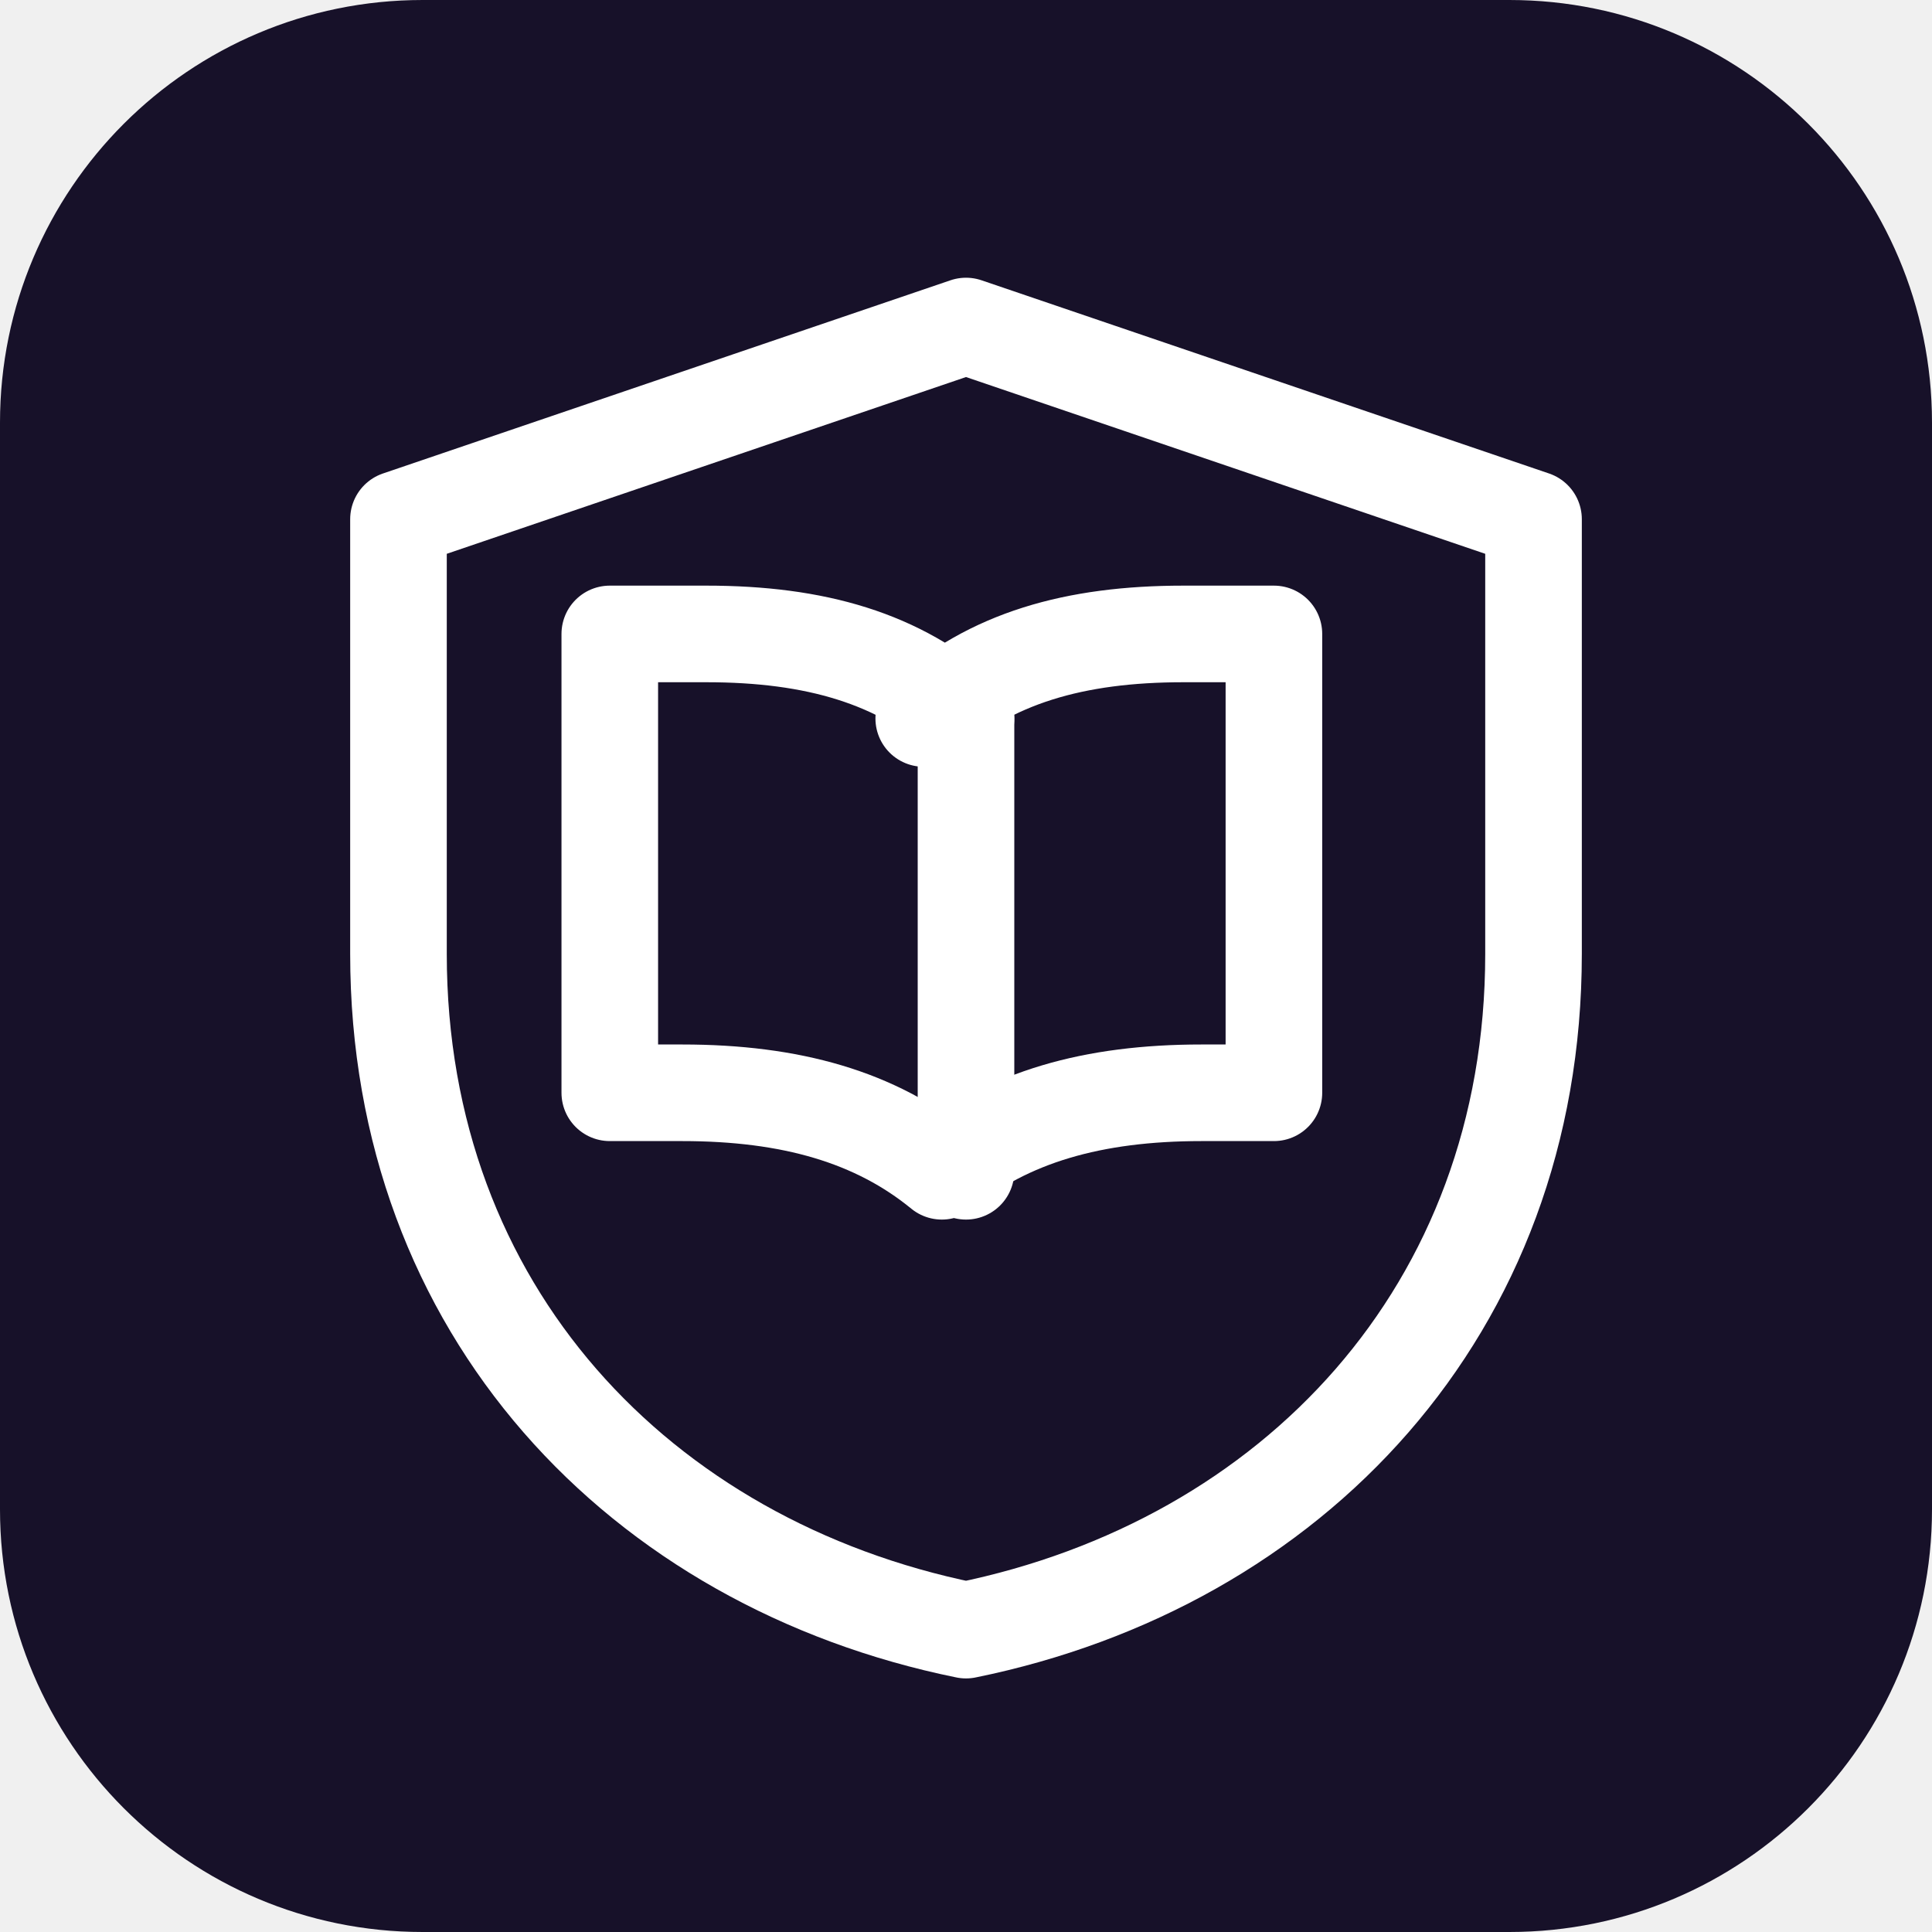
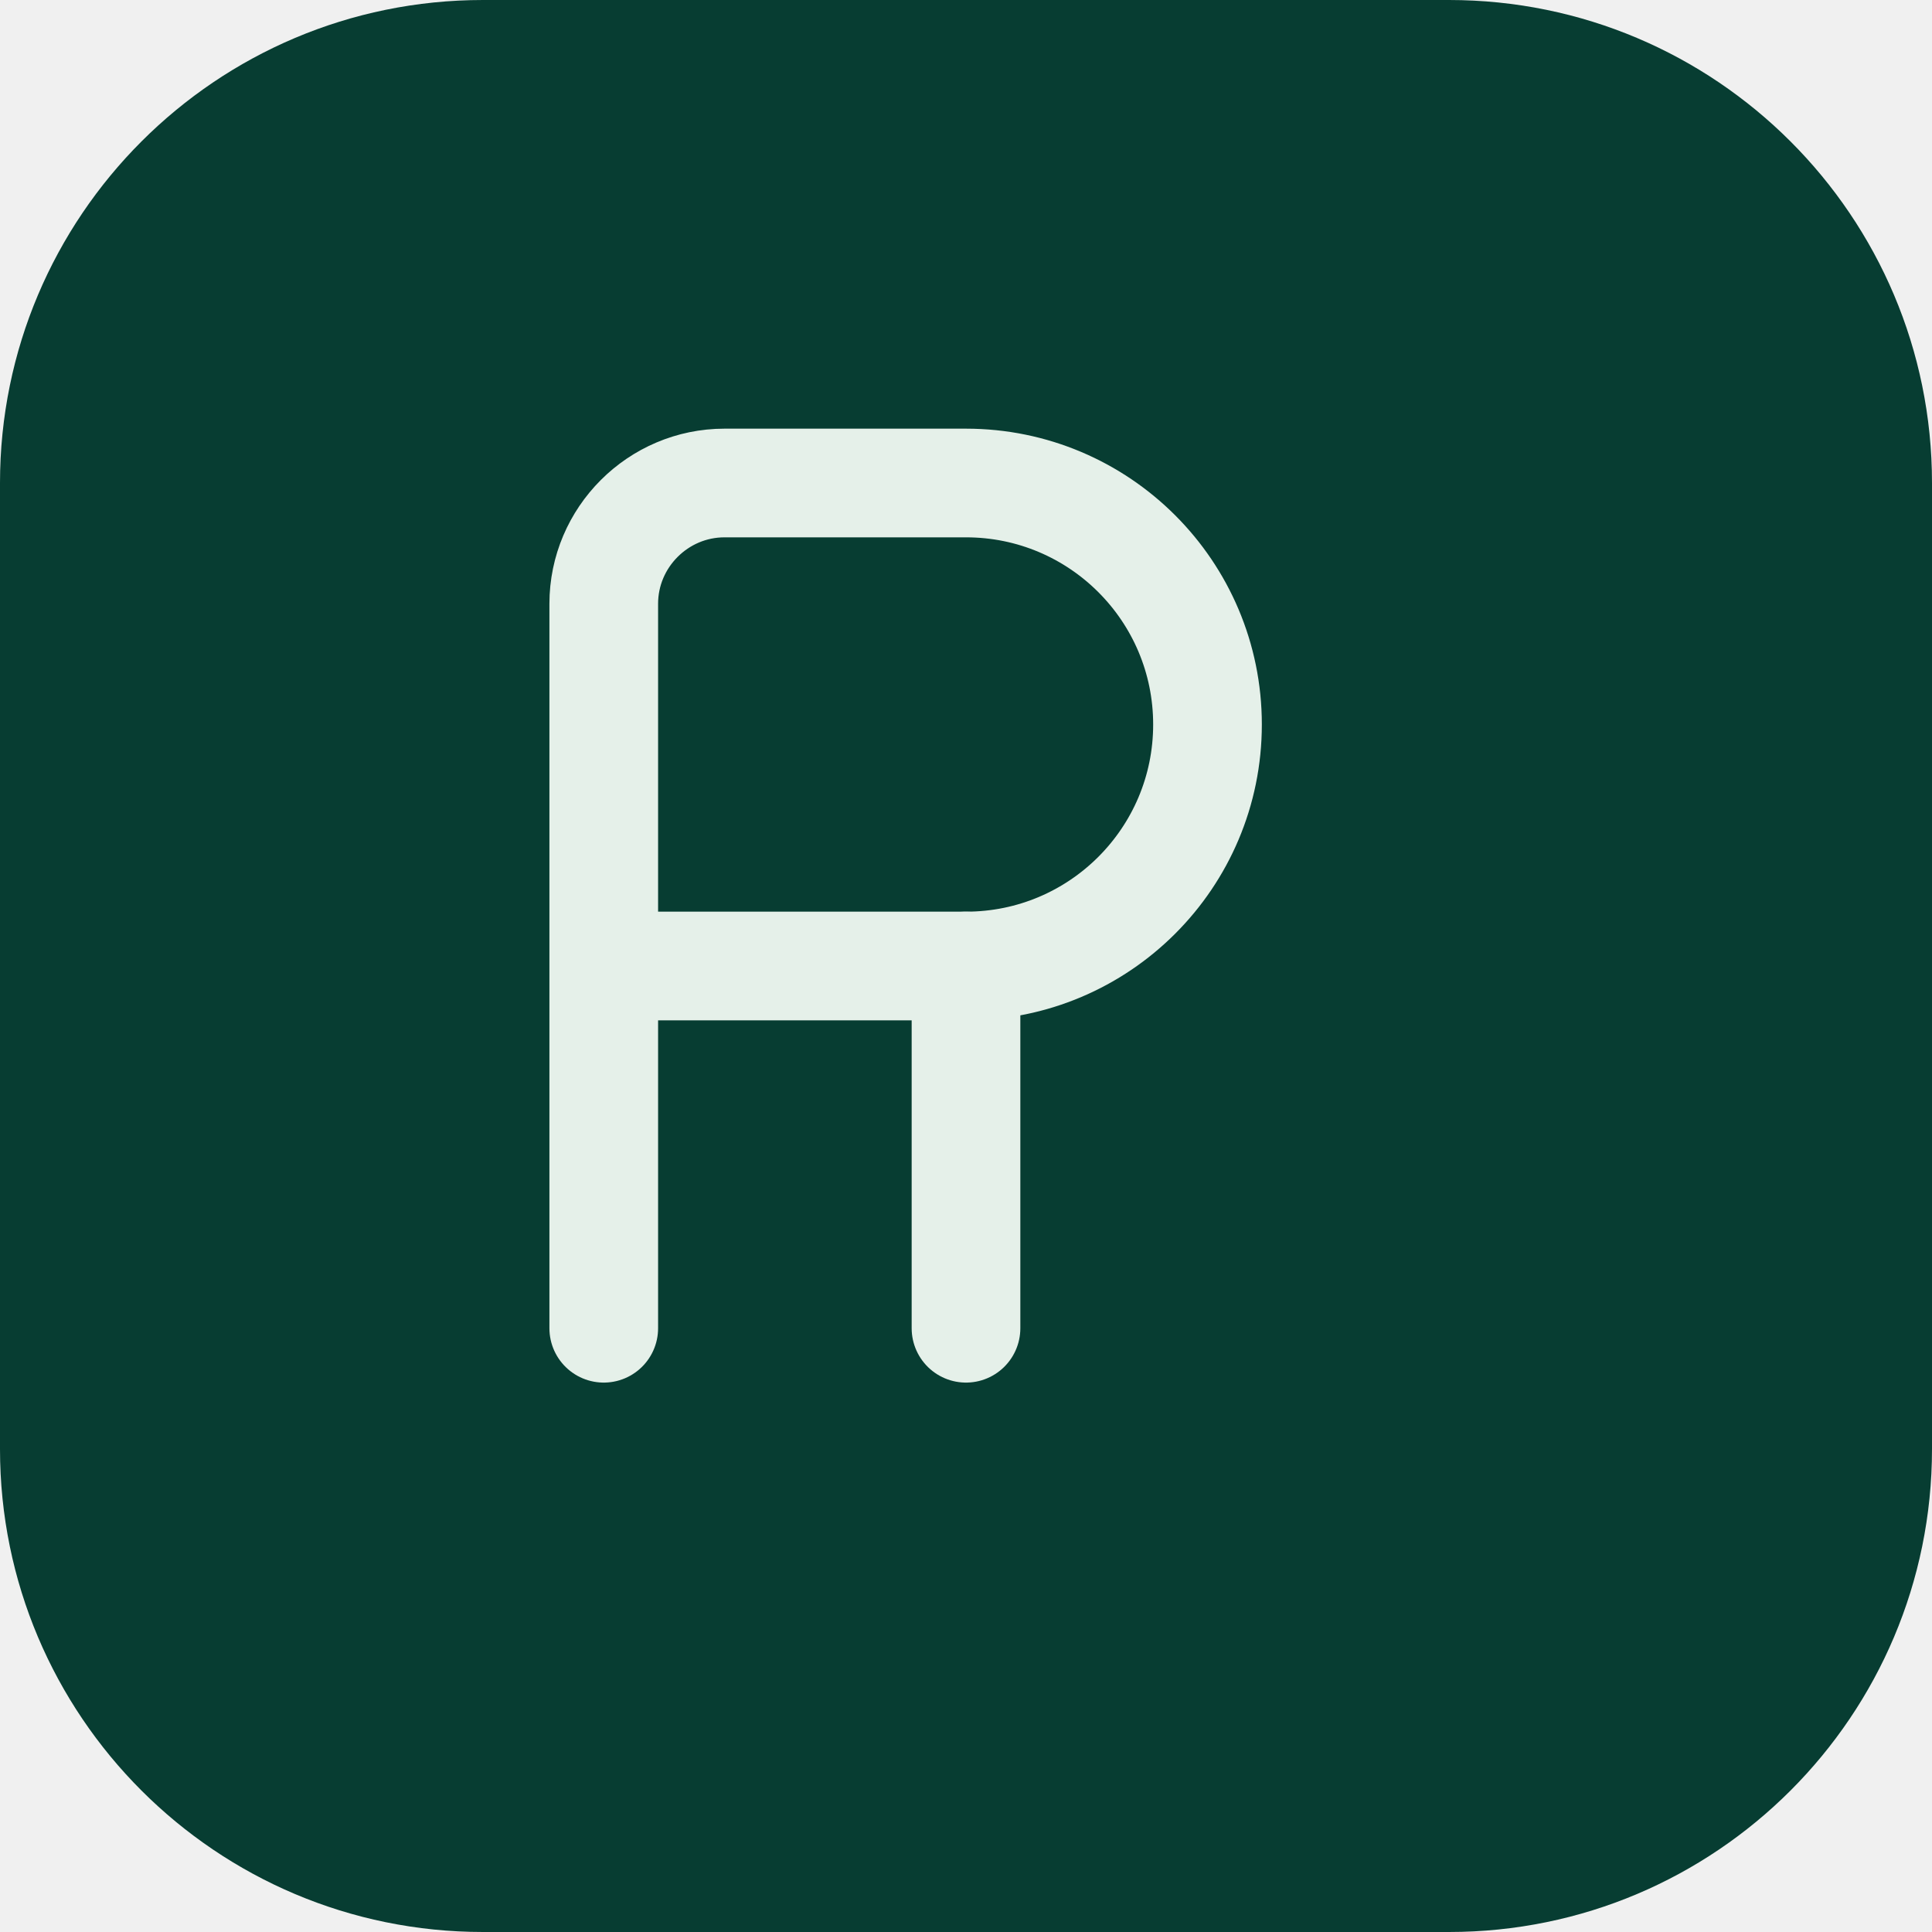
<svg xmlns="http://www.w3.org/2000/svg" viewBox="0 0 32 32" width="32" height="32">
-   <rect width="32" height="32" rx="7" fill="#171129" />
-   <g fill="none" stroke="#ffffff" stroke-width="1.6" stroke-linecap="round" stroke-linejoin="round">
-     <path d="M16 5.4 6.6 8.6v7.2c0 5.9 4 10.1 9.4 11.2 5.4-1.1 9.4-5.3 9.4-11.2V8.6L16 5.4Z" />
-     <path d="M16 11.9c-1.1-1-2.5-1.4-4.3-1.4h-1.6v7.6h1.2c1.8 0 3.2.4 4.3 1.3 1.1-.9 2.5-1.3 4.3-1.3h1.2v-7.6h-1.5c-1.8 0-3.2.4-4.3 1.4Z" />
-     <path d="M16 11.9v7.5" />
+   <rect width="32" height="32" rx="8" fill="#073D32" />
+   <g fill="none" stroke="#E5F0E9" stroke-width="1.8" stroke-linecap="round" stroke-linejoin="round">
+     <path d="M10 22V10c0-1.1.9-2 2-2h4a4 4 0 0 1 4 4v0a4 4 0 0 1-4 4h-6" />
+     <path d="M16 16v6" />
  </g>
</svg>
